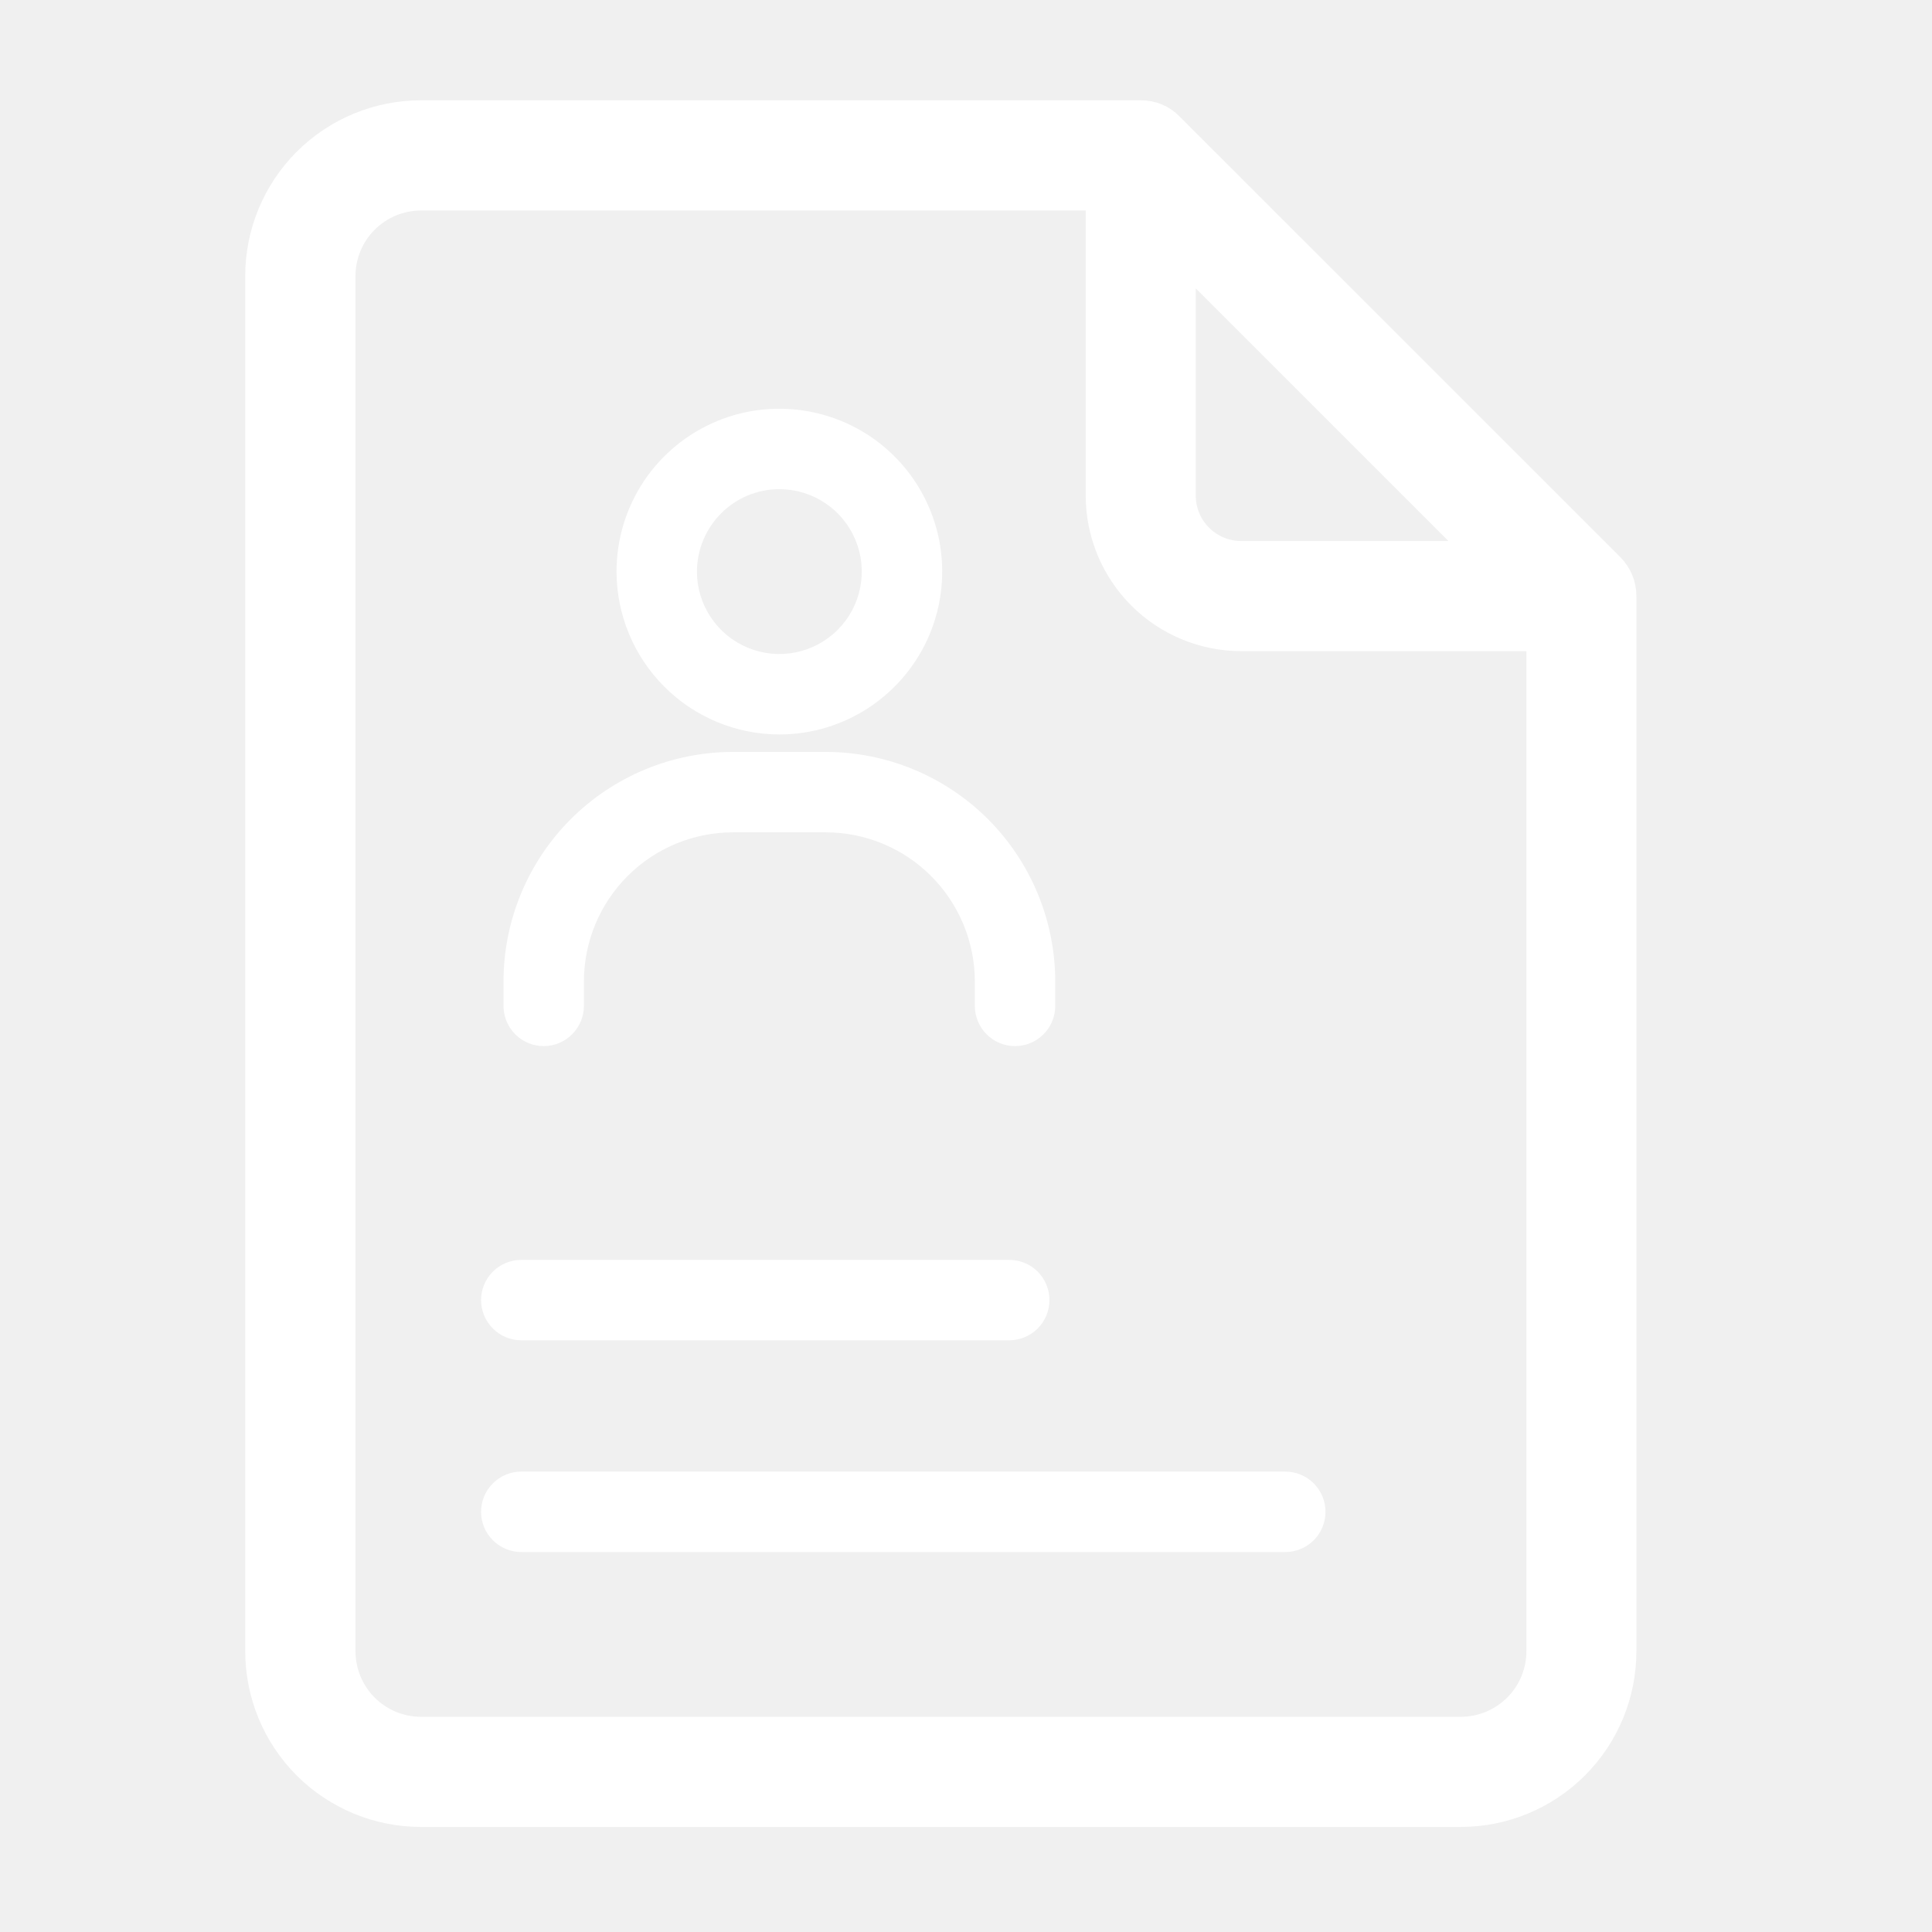
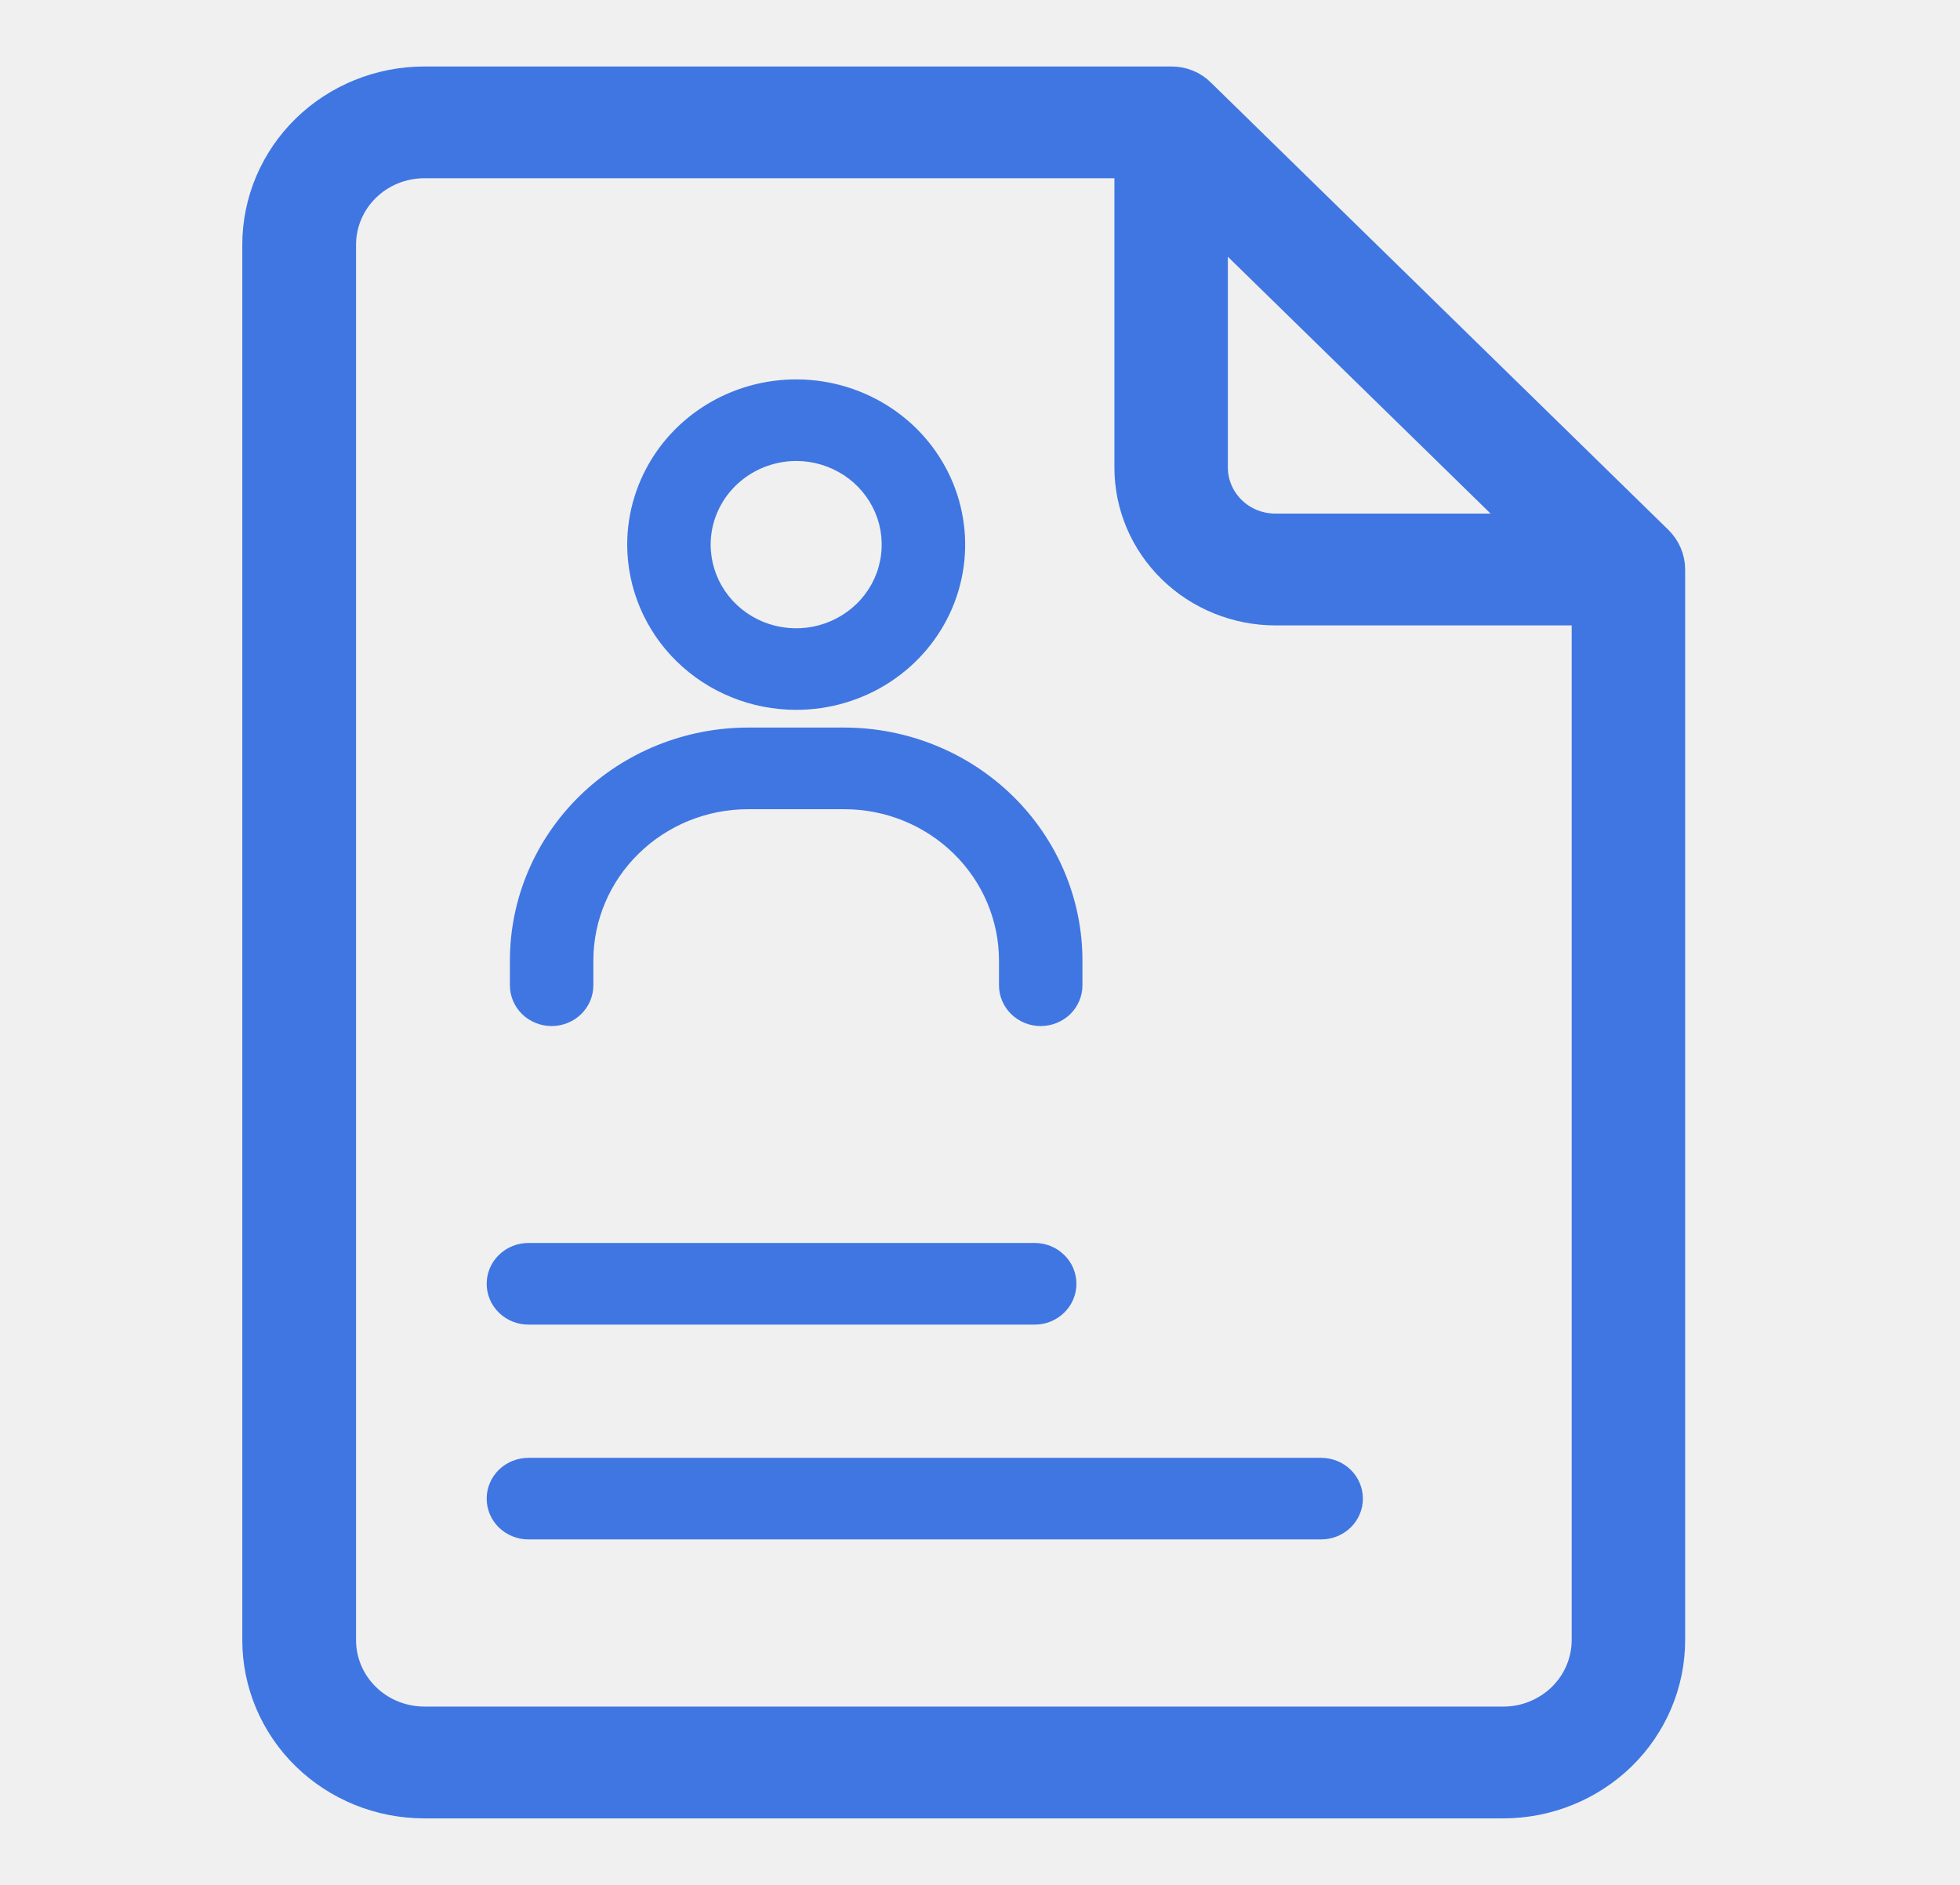
- <svg xmlns="http://www.w3.org/2000/svg" width="26" height="26" viewBox="0 0 26 26" fill="none">
-   <path d="M21.664 7.639L15.733 1.709C15.684 1.658 15.624 1.617 15.559 1.59C15.493 1.563 15.422 1.549 15.351 1.55H5.665C5.091 1.55 4.54 1.778 4.134 2.184C3.728 2.59 3.5 3.141 3.5 3.715V22.221C3.5 22.795 3.728 23.346 4.134 23.752C4.54 24.158 5.091 24.386 5.665 24.386H19.658C20.232 24.386 20.782 24.158 21.188 23.752C21.594 23.346 21.822 22.795 21.822 22.221V8.022C21.822 7.878 21.765 7.741 21.664 7.639ZM19.975 7.481H16.704C16.488 7.481 16.282 7.395 16.13 7.243C15.977 7.091 15.892 6.884 15.892 6.669V3.398L19.975 7.481ZM19.658 23.304H5.666C5.379 23.304 5.104 23.19 4.901 22.987C4.698 22.784 4.584 22.508 4.584 22.221V3.715C4.584 3.428 4.698 3.153 4.901 2.95C5.104 2.747 5.379 2.633 5.666 2.633H14.811V6.669C14.811 7.171 15.011 7.653 15.366 8.008C15.721 8.363 16.203 8.563 16.705 8.563H20.742V22.221C20.742 22.364 20.713 22.505 20.659 22.636C20.605 22.767 20.525 22.887 20.424 22.987C20.323 23.088 20.204 23.167 20.072 23.222C19.941 23.276 19.8 23.304 19.658 23.304Z" fill="white" stroke="white" stroke-width="0.4" />
-   <path d="M10.488 9.884C10.922 9.884 11.346 9.755 11.706 9.514C12.066 9.273 12.347 8.931 12.513 8.531C12.679 8.13 12.722 7.69 12.638 7.264C12.553 6.839 12.345 6.449 12.038 6.142C11.732 5.836 11.341 5.627 10.916 5.543C10.491 5.458 10.05 5.501 9.65 5.667C9.249 5.833 8.907 6.114 8.666 6.474C8.425 6.835 8.297 7.259 8.297 7.692C8.298 8.273 8.529 8.83 8.94 9.241C9.35 9.652 9.907 9.883 10.488 9.884ZM10.488 6.583C10.708 6.583 10.922 6.648 11.105 6.77C11.287 6.892 11.429 7.065 11.513 7.268C11.597 7.47 11.619 7.693 11.576 7.908C11.534 8.124 11.428 8.321 11.273 8.476C11.118 8.632 10.92 8.737 10.705 8.78C10.49 8.823 10.267 8.801 10.064 8.717C9.861 8.633 9.688 8.491 9.566 8.308C9.444 8.126 9.379 7.911 9.379 7.692C9.38 7.398 9.497 7.116 9.705 6.908C9.912 6.7 10.194 6.583 10.488 6.583Z" fill="white" />
-   <path d="M7.317 14.078C7.46 14.078 7.598 14.021 7.699 13.919C7.801 13.818 7.858 13.68 7.858 13.536V13.206C7.859 12.675 8.07 12.165 8.446 11.789C8.822 11.413 9.332 11.202 9.863 11.201H11.113C11.645 11.202 12.155 11.413 12.53 11.789C12.906 12.165 13.118 12.675 13.119 13.206V13.536C13.119 13.68 13.176 13.818 13.277 13.919C13.379 14.021 13.516 14.078 13.66 14.078C13.803 14.078 13.941 14.021 14.043 13.919C14.144 13.818 14.201 13.68 14.201 13.536V13.206C14.2 12.388 13.874 11.603 13.296 11.024C12.717 10.445 11.932 10.12 11.113 10.119H9.863C9.045 10.12 8.26 10.445 7.681 11.024C7.102 11.603 6.777 12.388 6.776 13.206V13.536C6.776 13.68 6.833 13.818 6.934 13.919C7.036 14.021 7.173 14.078 7.317 14.078Z" fill="white" />
-   <path d="M7.015 18.037H13.582C13.726 18.037 13.863 17.98 13.965 17.878C14.066 17.777 14.123 17.639 14.123 17.496C14.123 17.352 14.066 17.215 13.965 17.113C13.863 17.012 13.726 16.955 13.582 16.955H7.015C6.872 16.955 6.734 17.012 6.633 17.113C6.531 17.215 6.474 17.352 6.474 17.496C6.474 17.639 6.531 17.777 6.633 17.878C6.734 17.98 6.872 18.037 7.015 18.037Z" fill="white" />
-   <path d="M17.297 19.804H7.015C6.872 19.804 6.734 19.861 6.633 19.963C6.531 20.064 6.474 20.202 6.474 20.345C6.474 20.489 6.531 20.627 6.633 20.728C6.734 20.829 6.872 20.887 7.015 20.887H17.297C17.44 20.887 17.578 20.829 17.68 20.728C17.781 20.627 17.838 20.489 17.838 20.345C17.838 20.202 17.781 20.064 17.68 19.963C17.578 19.861 17.44 19.804 17.297 19.804Z" fill="white" />
+ <svg xmlns="http://www.w3.org/2000/svg" width="26" height="25" viewBox="0 0 26 25" fill="none">
+   <path d="M21.992 7.171L15.926 1.241C15.876 1.189 15.815 1.149 15.748 1.122C15.68 1.094 15.608 1.081 15.535 1.082H5.628C5.041 1.082 4.478 1.31 4.062 1.716C3.647 2.122 3.414 2.673 3.414 3.247V21.753C3.414 22.327 3.647 22.878 4.062 23.284C4.478 23.69 5.041 23.918 5.628 23.918H19.94C20.527 23.918 21.09 23.69 21.506 23.284C21.921 22.878 22.154 22.327 22.154 21.753V7.553C22.154 7.41 22.095 7.273 21.992 7.171ZM20.264 7.012H16.919C16.698 7.012 16.487 6.927 16.332 6.775C16.176 6.622 16.088 6.416 16.088 6.201V2.93L20.264 7.012ZM19.94 22.835H5.63C5.336 22.835 5.054 22.721 4.847 22.518C4.639 22.315 4.523 22.04 4.523 21.753V3.247C4.523 2.96 4.639 2.684 4.847 2.481C5.054 2.278 5.336 2.164 5.63 2.164H14.983V6.201C14.983 6.703 15.187 7.185 15.551 7.54C15.914 7.895 16.407 8.095 16.92 8.095H21.049V21.753C21.049 21.895 21.02 22.036 20.964 22.168C20.909 22.299 20.827 22.418 20.724 22.519C20.621 22.619 20.499 22.699 20.364 22.753C20.23 22.808 20.086 22.836 19.94 22.835Z" fill="#3F76E2" stroke="#3F76E2" stroke-width="0.4" />
+   <path d="M10.562 9.415C11.005 9.415 11.438 9.287 11.807 9.046C12.176 8.805 12.463 8.463 12.633 8.062C12.802 7.662 12.847 7.221 12.76 6.796C12.674 6.371 12.46 5.981 12.147 5.674C11.833 5.368 11.434 5.159 10.999 5.074C10.564 4.99 10.113 5.033 9.704 5.199C9.294 5.365 8.944 5.646 8.698 6.006C8.452 6.367 8.32 6.79 8.32 7.224C8.321 7.805 8.557 8.362 8.977 8.773C9.398 9.184 9.967 9.415 10.562 9.415ZM10.562 6.114C10.786 6.114 11.005 6.18 11.192 6.301C11.379 6.423 11.524 6.597 11.61 6.799C11.696 7.002 11.718 7.225 11.674 7.44C11.631 7.655 11.523 7.853 11.364 8.008C11.205 8.163 11.003 8.269 10.783 8.312C10.563 8.355 10.335 8.333 10.127 8.249C9.92 8.165 9.743 8.023 9.618 7.84C9.494 7.658 9.427 7.443 9.427 7.224C9.427 6.93 9.547 6.648 9.76 6.44C9.973 6.232 10.261 6.115 10.562 6.114Z" fill="#3F76E2" />
+   <path d="M7.318 13.609C7.464 13.609 7.605 13.552 7.709 13.451C7.813 13.349 7.871 13.212 7.871 13.068V12.738C7.872 12.206 8.088 11.697 8.473 11.321C8.857 10.945 9.378 10.733 9.922 10.733H11.201C11.745 10.733 12.266 10.945 12.65 11.321C13.035 11.697 13.251 12.206 13.252 12.738V13.068C13.252 13.212 13.31 13.349 13.414 13.451C13.518 13.552 13.659 13.609 13.805 13.609C13.952 13.609 14.093 13.552 14.197 13.451C14.301 13.349 14.359 13.212 14.359 13.068V12.738C14.358 11.919 14.025 11.135 13.433 10.556C12.841 9.977 12.038 9.651 11.201 9.65H9.922C9.085 9.651 8.282 9.977 7.69 10.556C7.098 11.135 6.765 11.919 6.764 12.738V13.068C6.764 13.212 6.822 13.349 6.926 13.451C7.03 13.552 7.171 13.609 7.318 13.609Z" fill="#3F76E2" />
+   <path d="M7.01 17.569H13.726C13.873 17.569 14.013 17.512 14.117 17.41C14.221 17.309 14.279 17.171 14.279 17.027C14.279 16.884 14.221 16.746 14.117 16.645C14.013 16.543 13.873 16.486 13.726 16.486H7.01C6.863 16.486 6.722 16.543 6.618 16.645C6.514 16.746 6.456 16.884 6.456 17.027C6.456 17.171 6.514 17.309 6.618 17.41C6.722 17.512 6.863 17.569 7.01 17.569Z" fill="#3F76E2" />
+   <path d="M17.525 19.336H7.01C6.863 19.336 6.722 19.393 6.618 19.494C6.514 19.596 6.456 19.733 6.456 19.877C6.456 20.021 6.514 20.158 6.618 20.26C6.722 20.361 6.863 20.418 7.01 20.418H17.525C17.672 20.418 17.813 20.361 17.917 20.26C18.021 20.158 18.079 20.021 18.079 19.877C18.079 19.733 18.021 19.596 17.917 19.494C17.813 19.393 17.672 19.336 17.525 19.336Z" fill="#3F76E2" />
</svg>
